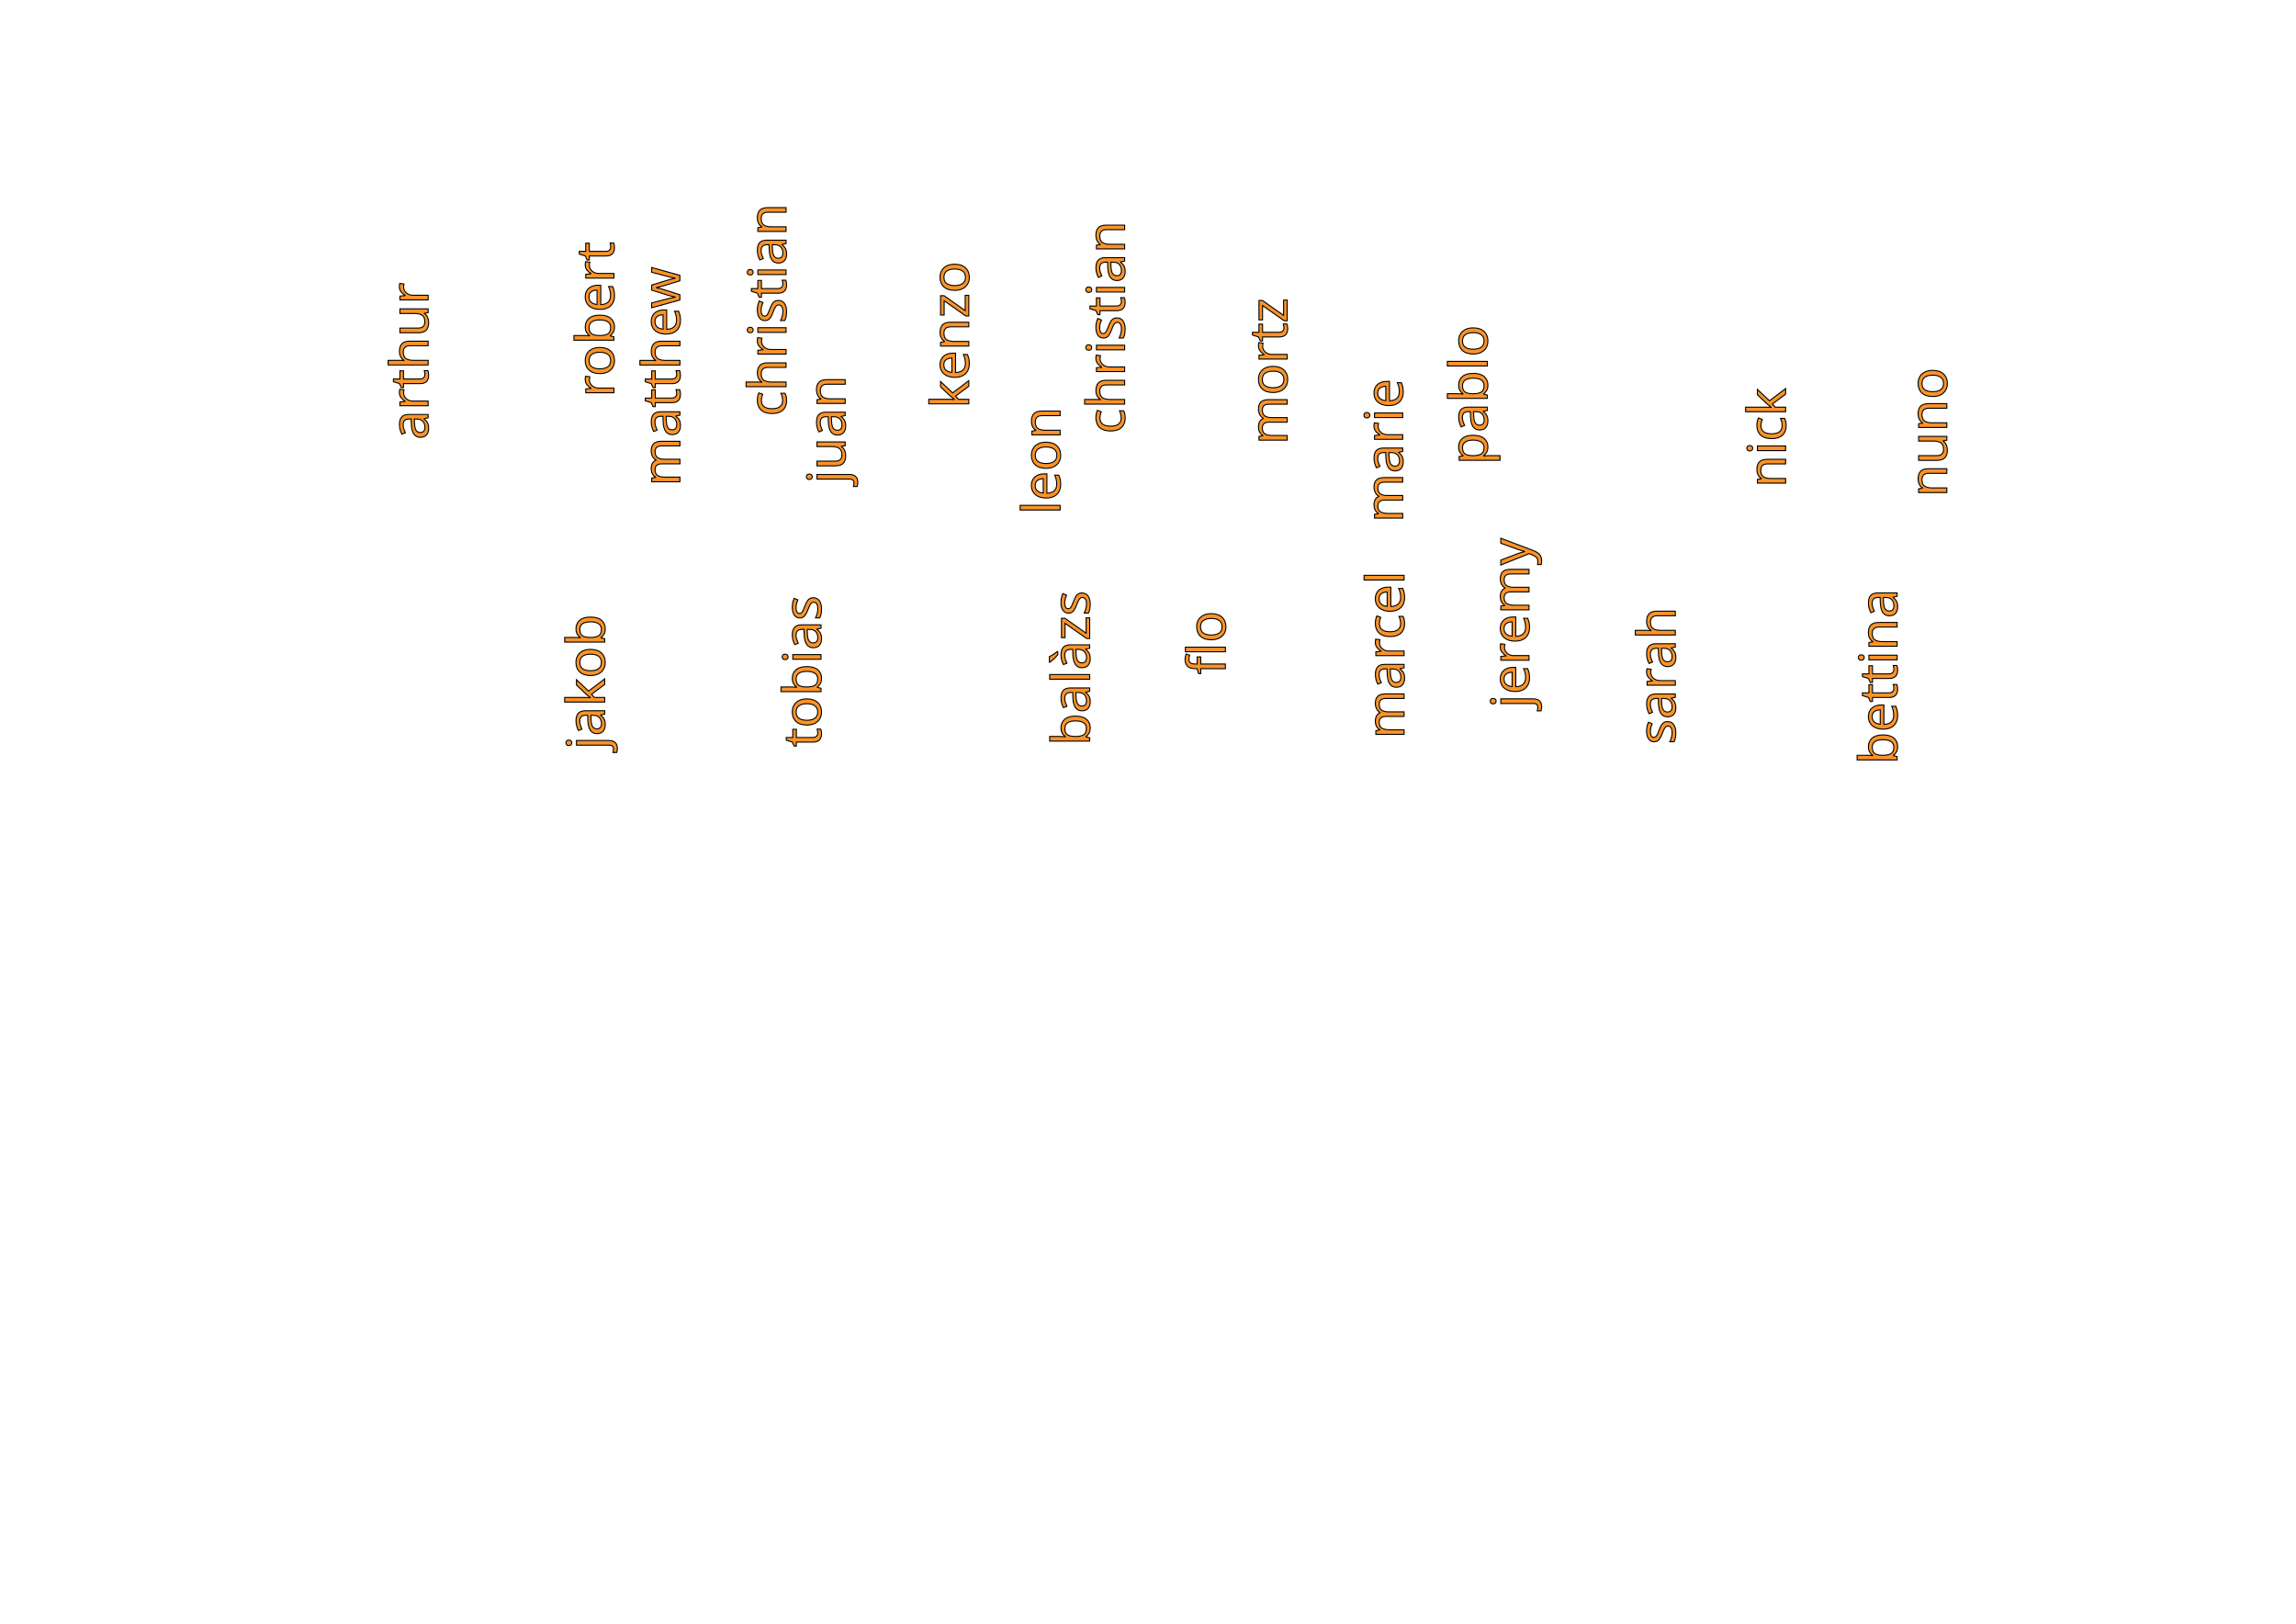
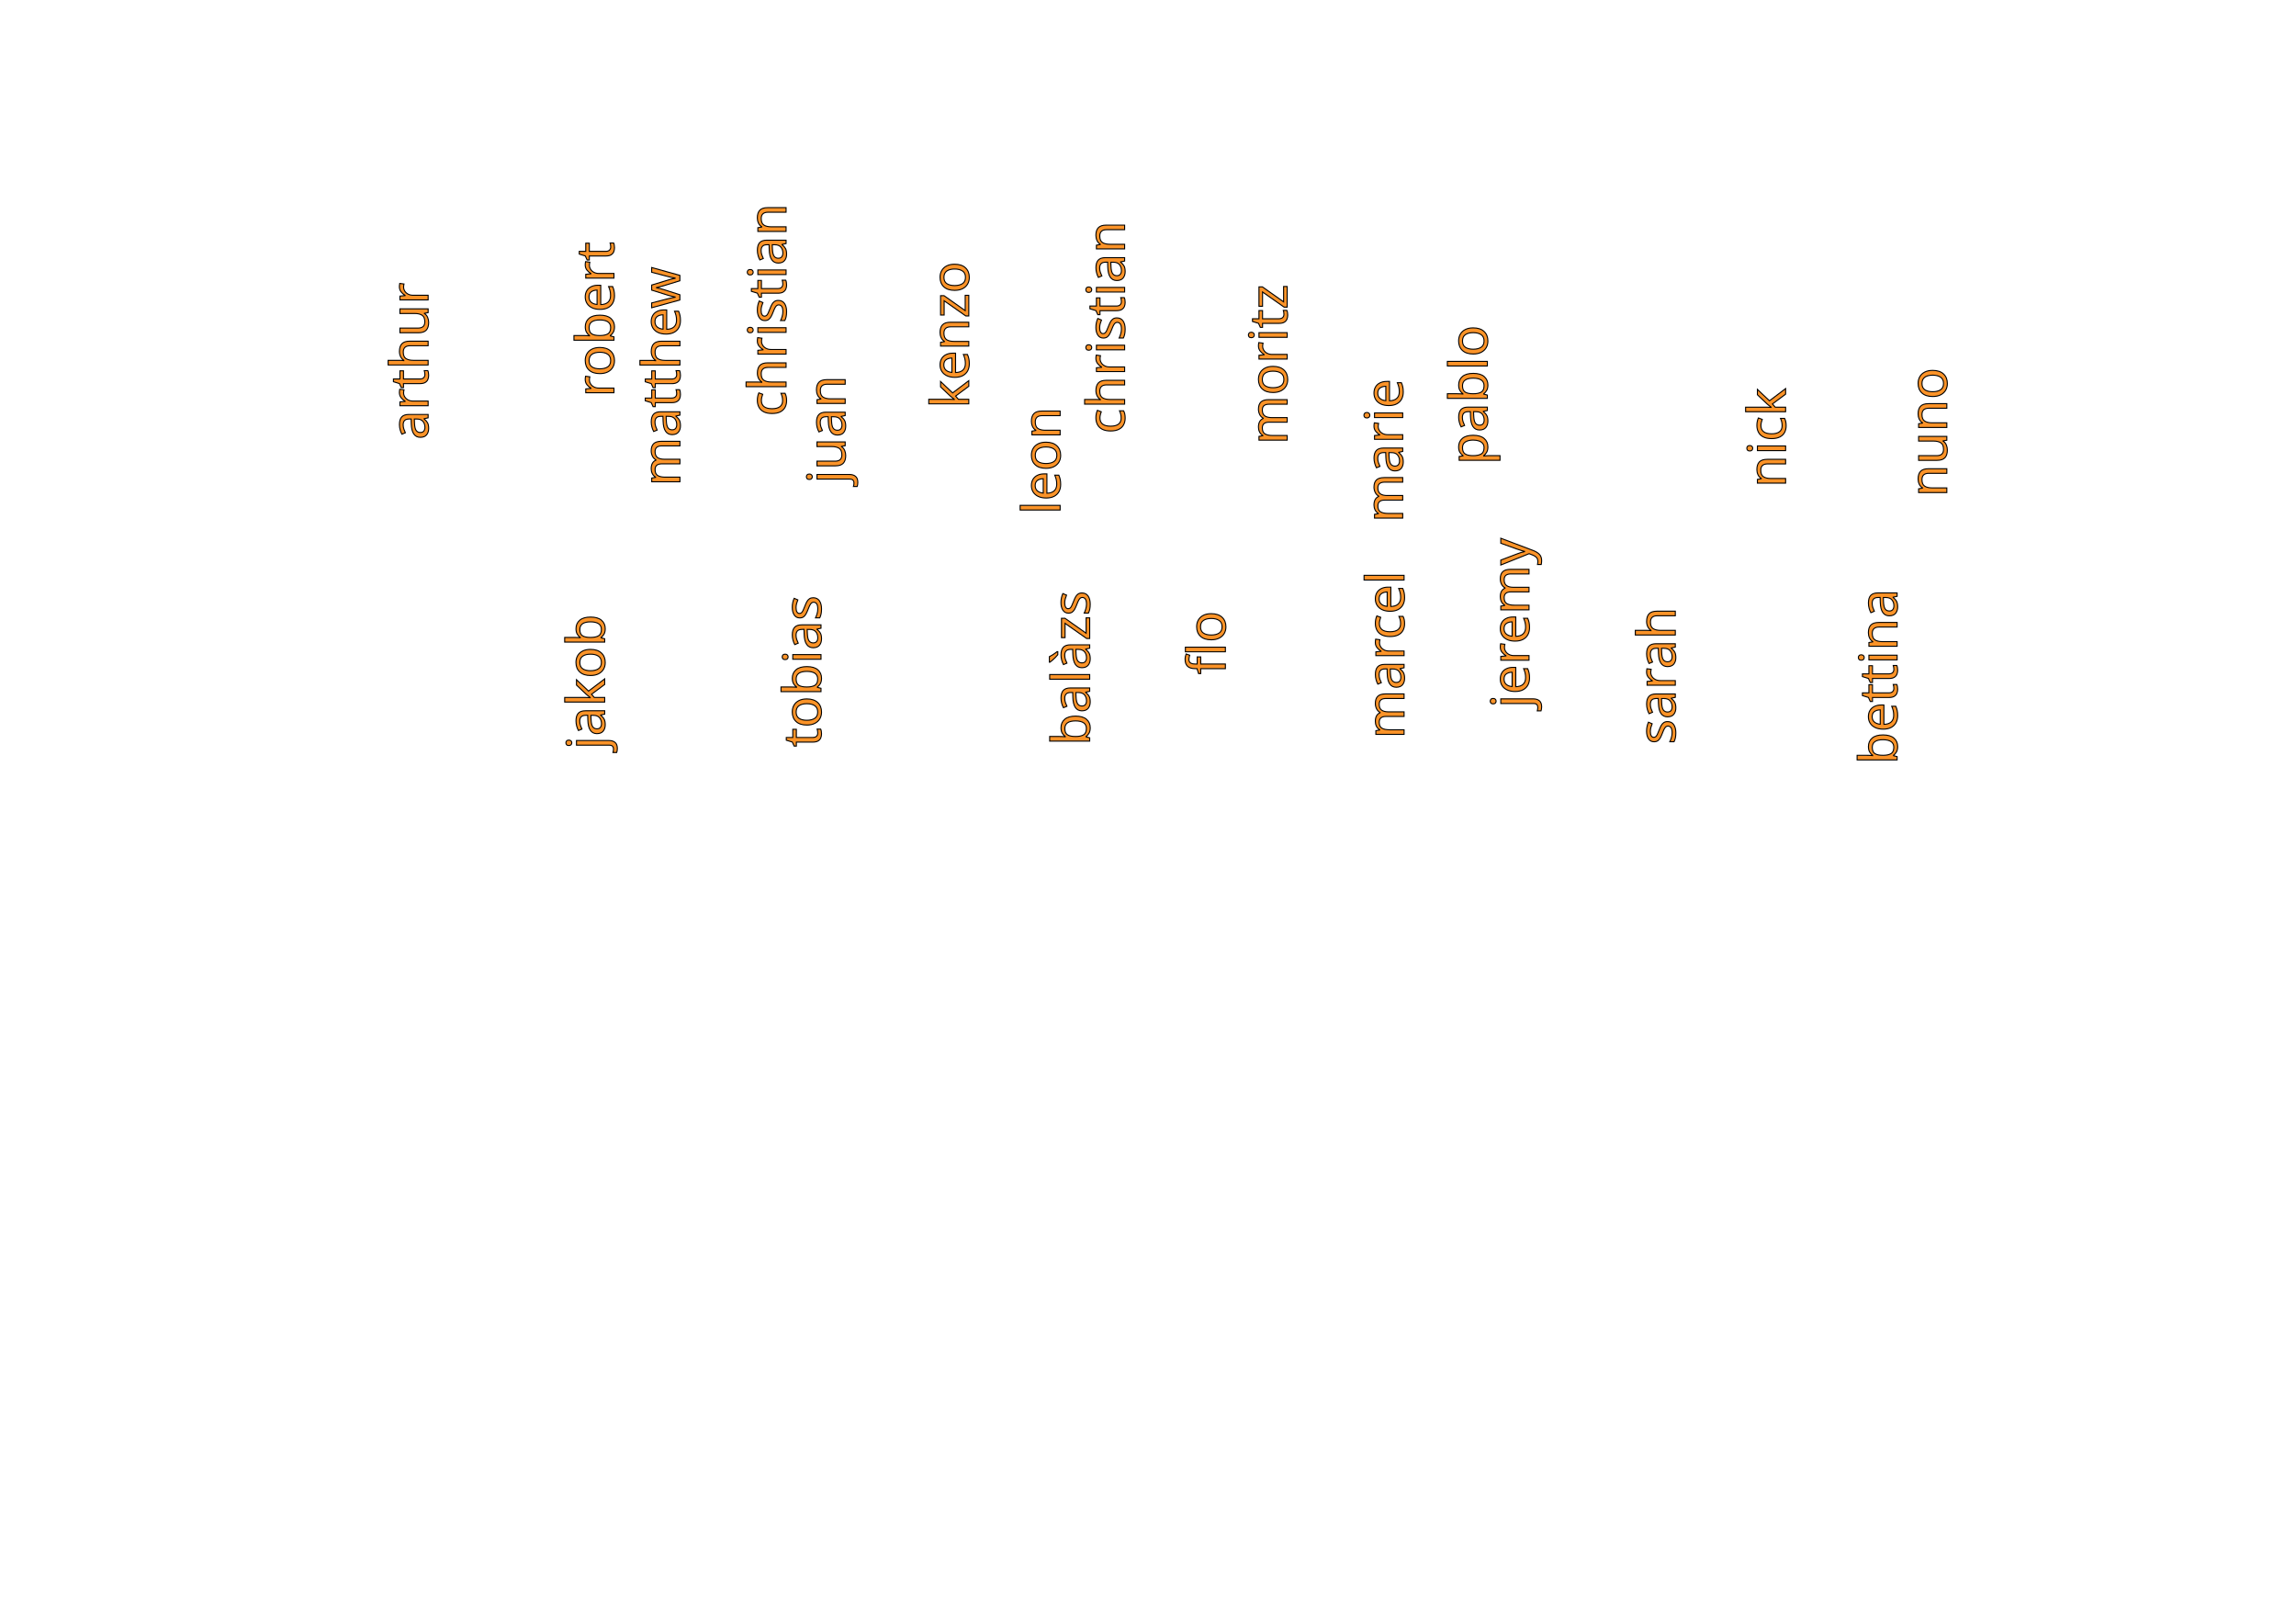
<svg xmlns="http://www.w3.org/2000/svg" version="1.1" id="Layer_1" x="0px" y="0px" viewBox="0 0 1709 1208" style="enable-background:new 0 0 1709 1208;" xml:space="preserve">
  <style type="text/css">
	.st0{fill:#FB9328;stroke:#000000;stroke-width:0.768;stroke-miterlimit:10;}
	.st1{font-family:'ArialMT';}
	.st2{font-size:39.18px;}
</style>
  <text transform="matrix(4.489659e-11 -1 1 4.489659e-11 318.6768 327.252)" class="st0 st1 st2">arthur</text>
  <text transform="matrix(4.489659e-11 -1 1 4.489659e-11 456.9985 295.5947)" class="st0 st1 st2">robert</text>
  <text transform="matrix(4.489659e-11 -1 1 4.489659e-11 585.1021 309.8857)" class="st0 st1 st2">christian</text>
  <text transform="matrix(4.489659e-11 -1 1 4.489659e-11 506.1021 361.8857)" class="st0 st1 st2">matthew</text>
  <text transform="matrix(4.489659e-11 -1 1 4.489659e-11 629.1021 359.8857)" class="st0 st1 st2">juan</text>
  <text transform="matrix(4.489659e-11 -1 1 4.489659e-11 721.1021 303.8857)" class="st0 st1 st2">kenzo</text>
  <text transform="matrix(4.489659e-11 -1 1 4.489659e-11 837.1021 322.8857)" class="st0 st1 st2">christian</text>
  <text transform="matrix(4.489659e-11 -1 1 4.489659e-11 789.1021 382.8857)" class="st0 st1 st2">leon</text>
-   <text transform="matrix(4.489659e-11 -1 1 4.489659e-11 958.1021 330.8857)" class="st0 st1 st2">mortz</text>
+   <text transform="matrix(4.489659e-11 -1 1 4.489659e-11 958.1021 330.8857)" class="st0 st1 st2">moritz</text>
  <text transform="matrix(4.489659e-11 -1 1 4.489659e-11 1107.102 345.8857)" class="st0 st1 st2">pablo</text>
  <text transform="matrix(4.489659e-11 -1 1 4.489659e-11 1329.102 362.8857)" class="st0 st1 st2">nick</text>
  <text transform="matrix(4.489659e-11 -1 1 4.489659e-11 1449.102 369.8857)" class="st0 st1 st2">nuno</text>
  <text transform="matrix(4.489659e-11 -1 1 4.489659e-11 1412.102 568.8857)" class="st0 st1 st2">bettina</text>
  <text transform="matrix(4.489659e-11 -1 1 4.489659e-11 1246.998 554.0293)" class="st0 st1 st2">sarah</text>
  <text transform="matrix(4.489659e-11 -1 1 4.489659e-11 1138.102 526.8857)" class="st0 st1 st2">jeremy</text>
  <text transform="matrix(4.489659e-11 -1 1 4.489659e-11 1044.102 388.8857)" class="st0 st1 st2">marie</text>
  <text transform="matrix(4.489659e-11 -1 1 4.489659e-11 1045.102 549.8857)" class="st0 st1 st2">marcel</text>
  <text transform="matrix(4.489659e-11 -1 1 4.489659e-11 912.1021 501.8857)" class="st0 st1 st2">flo</text>
  <text transform="matrix(4.489659e-11 -1 1 4.489659e-11 811.1021 554.8857)" class="st0 st1 st2">balàzs</text>
  <text transform="matrix(4.489659e-11 -1 1 4.489659e-11 611.1021 555.8857)" class="st0 st1 st2">tobias</text>
  <text transform="matrix(4.489659e-11 -1 1 4.489659e-11 450.1021 557.8857)" class="st0 st1 st2">jakob</text>
</svg>
